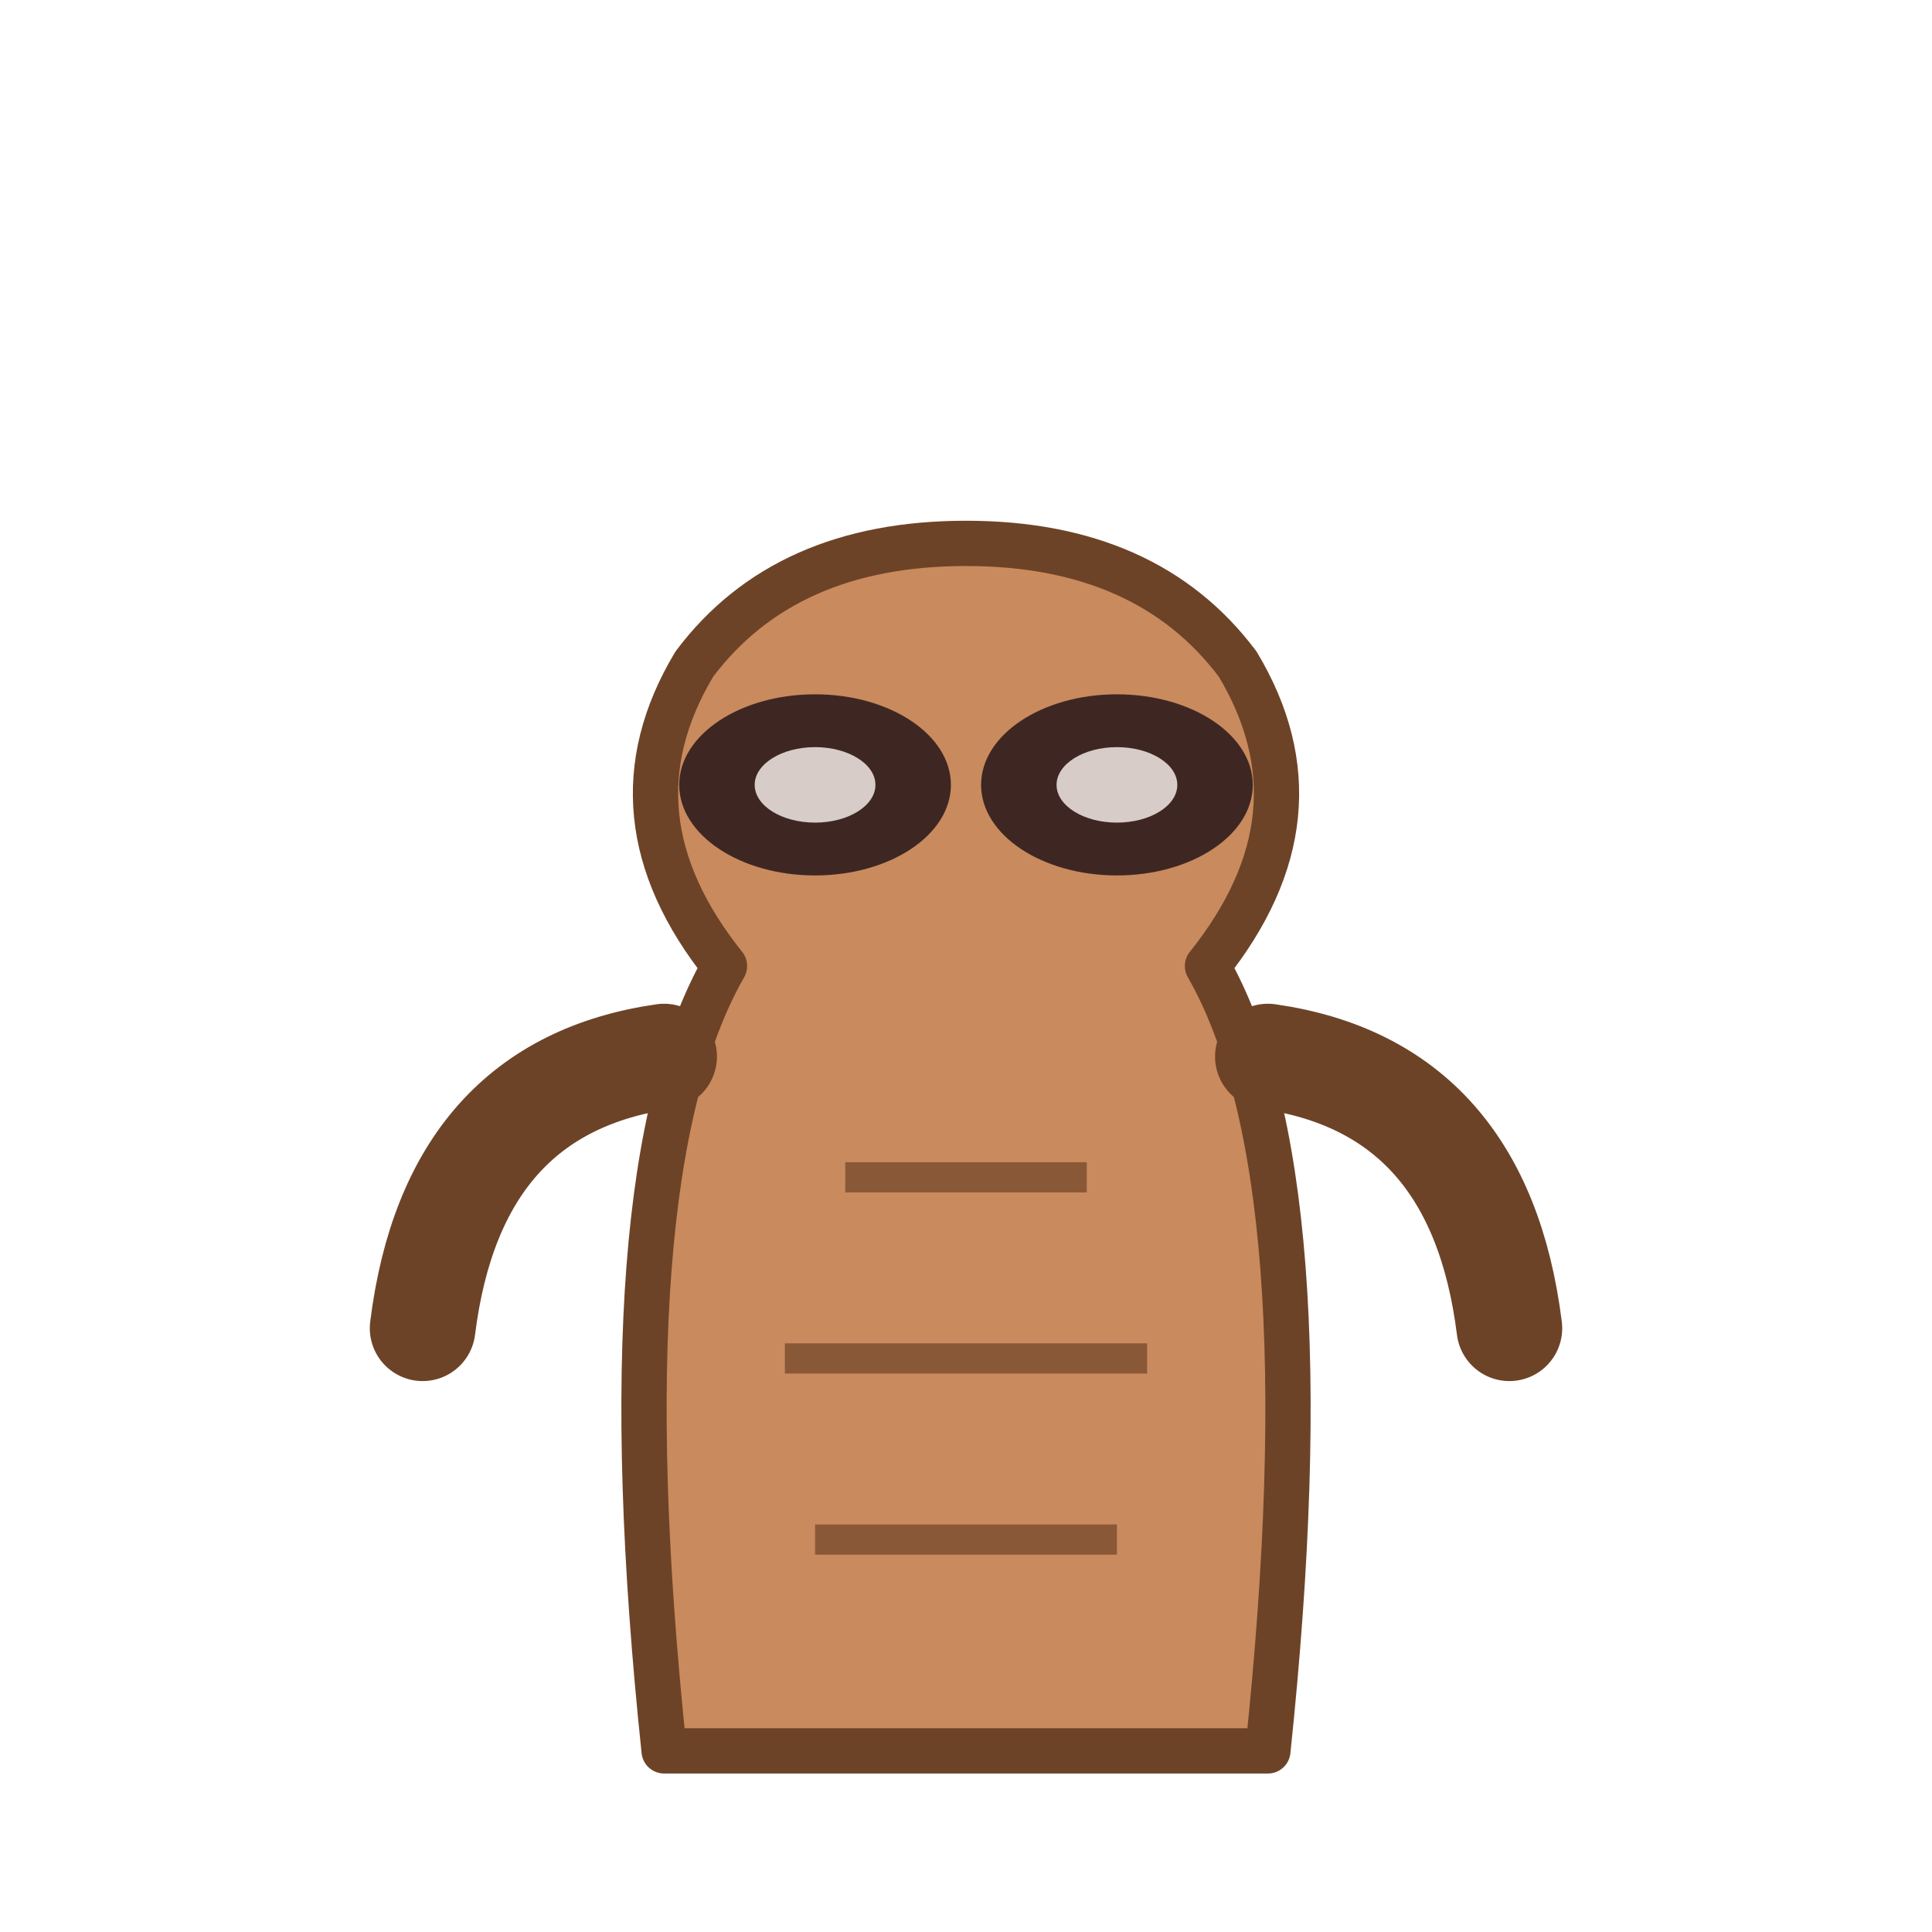
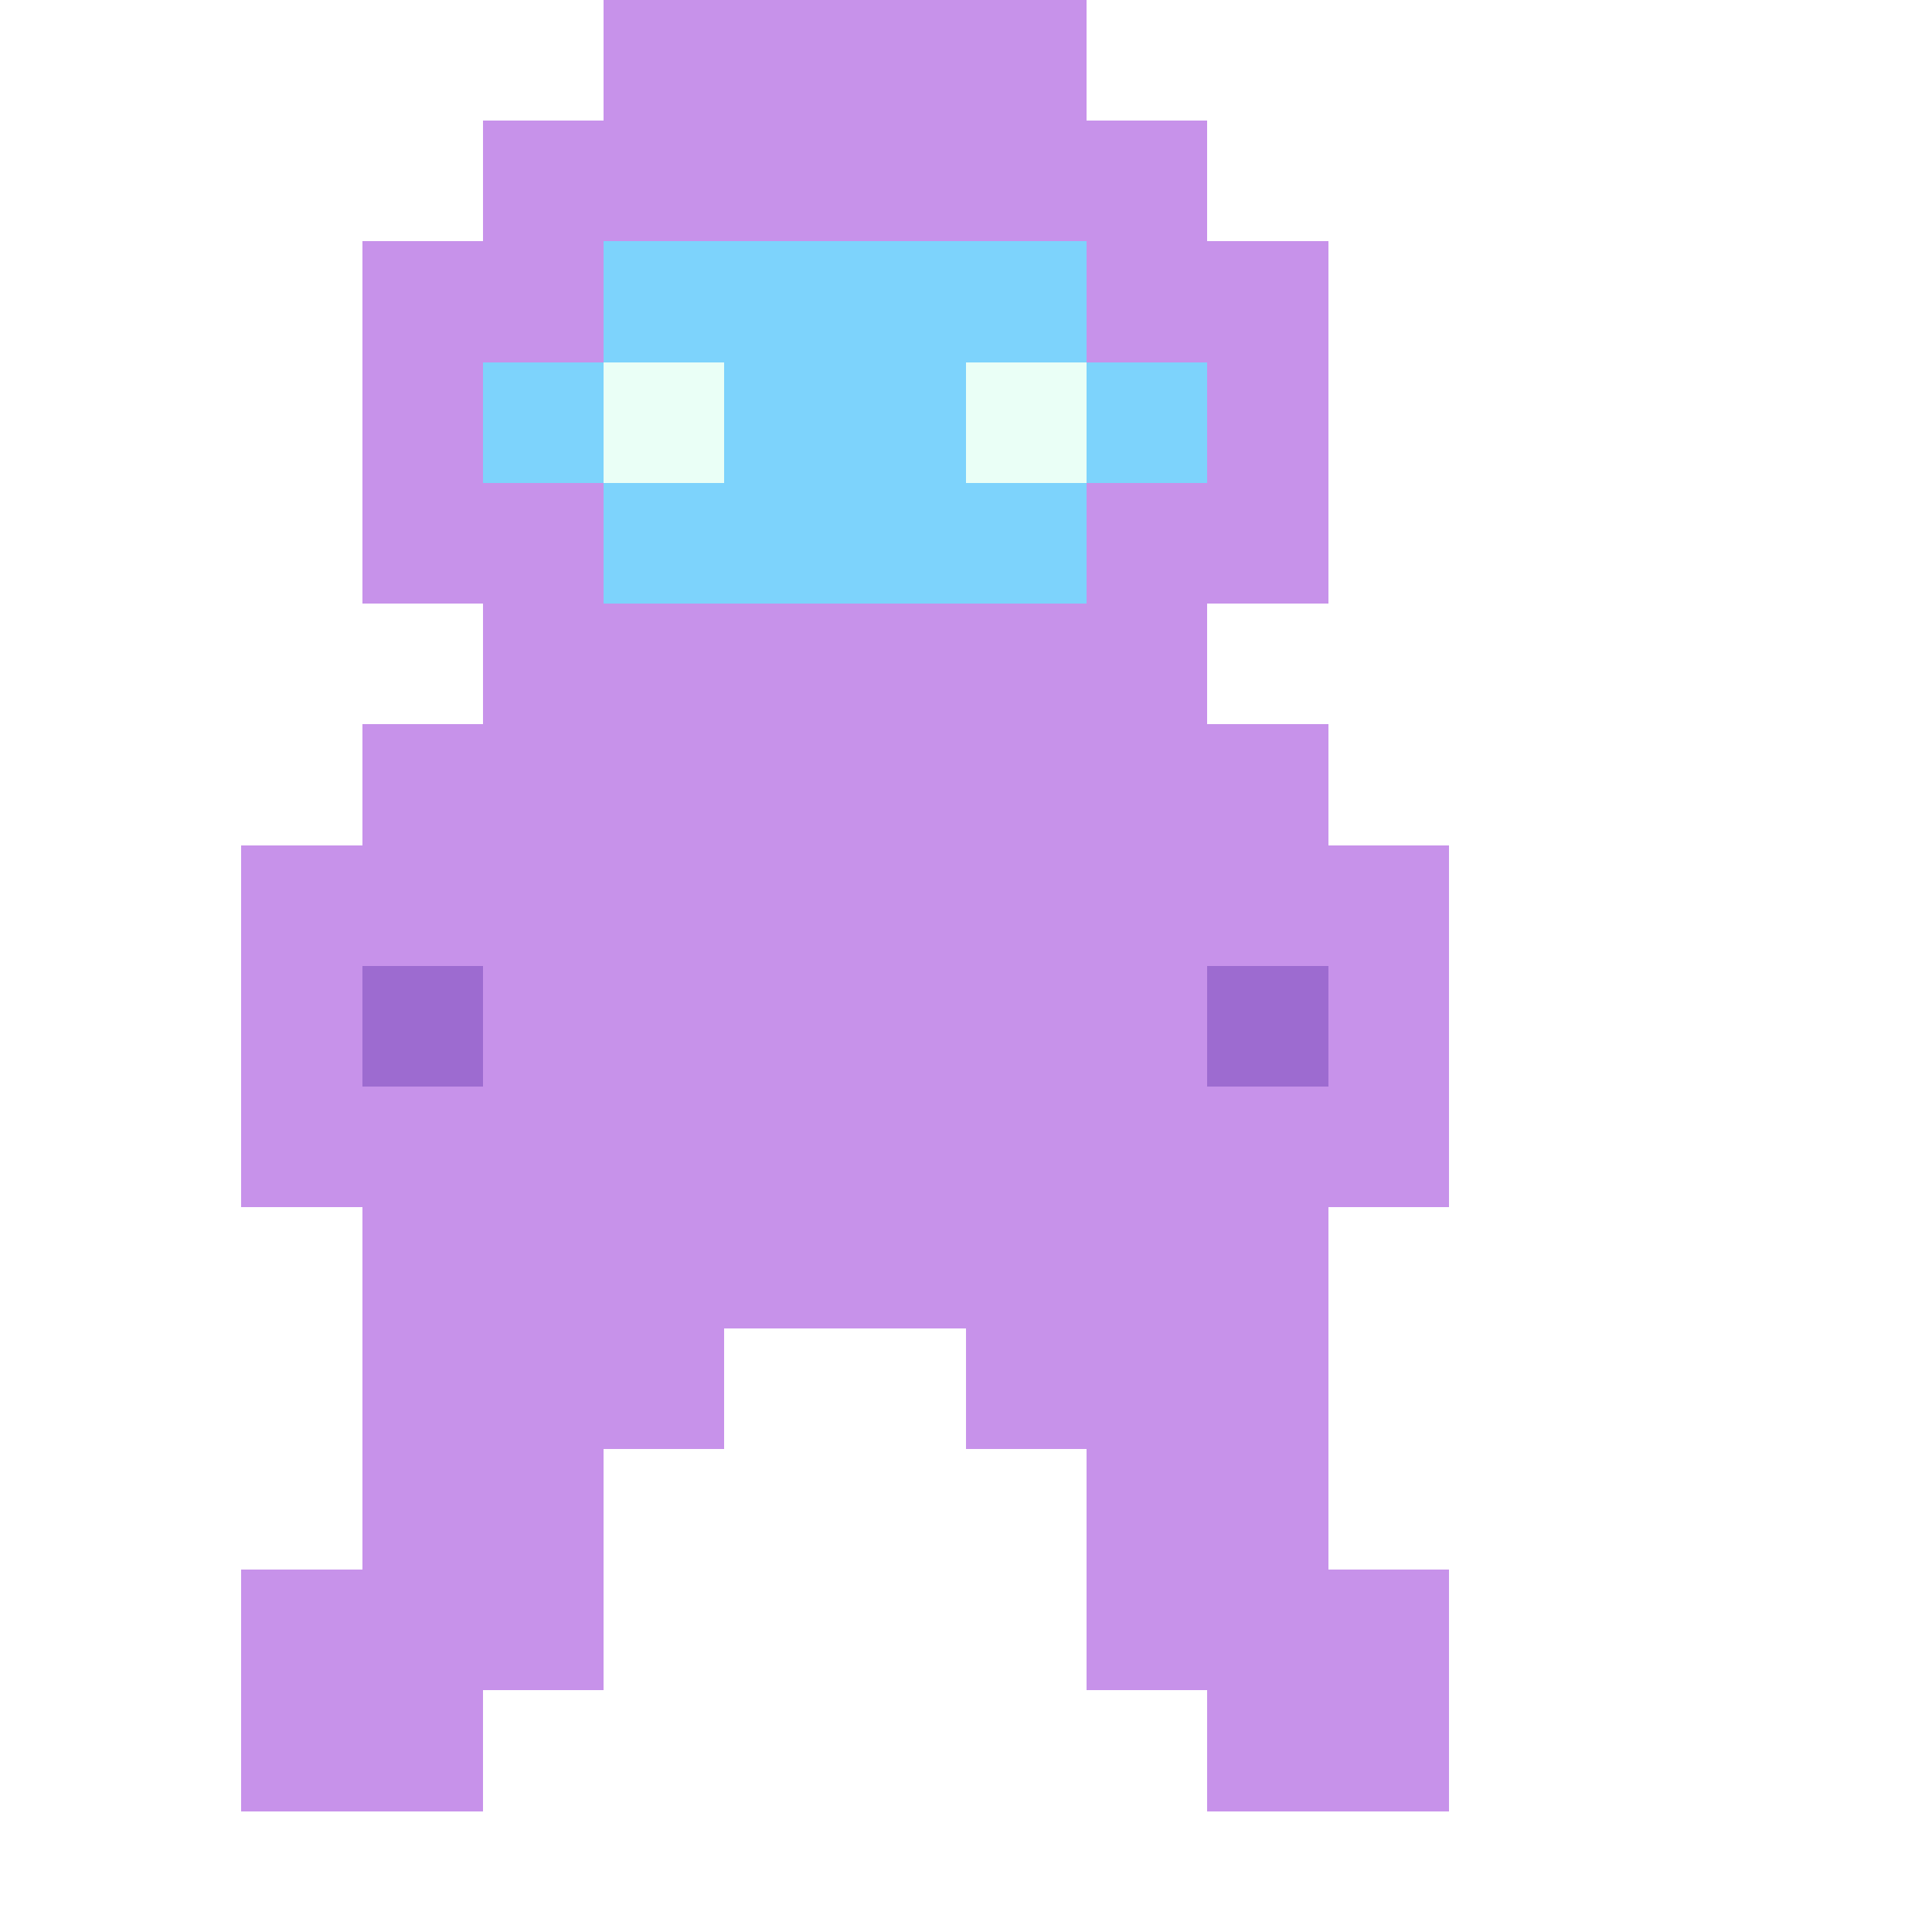
- <svg xmlns="http://www.w3.org/2000/svg" viewBox="0 0 128 128" width="128" height="128" role="img" aria-label="dogu clay figurine">
-   <rect width="128" height="128" fill="none" />
-   <path d="M44 116 Q40 78 48 64 Q40 54 46 44 Q52 36 64 36 Q76 36 82 44 Q88 54 80 64 Q88 78 84 116 Z" fill="#c98a5e" stroke="#6d4327" stroke-width="3" stroke-linejoin="round" />
-   <path d="M44 70 q-14 2 -16 18" fill="none" stroke="#6d4327" stroke-width="7" stroke-linecap="round" />
-   <path d="M84 70 q14 2 16 18" fill="none" stroke="#6d4327" stroke-width="7" stroke-linecap="round" />
-   <ellipse cx="54" cy="52" rx="9" ry="6" fill="#3e2723" />
-   <ellipse cx="74" cy="52" rx="9" ry="6" fill="#3e2723" />
-   <ellipse cx="54" cy="52" rx="4" ry="2.5" fill="#d7ccc8" />
-   <ellipse cx="74" cy="52" rx="4" ry="2.5" fill="#d7ccc8" />
-   <g fill="none" stroke="#6d4327" stroke-width="2" opacity="0.7">
-     <path d="M56 78 h16 M52 90 h24 M54 102 h20" />
-   </g>
+ <svg xmlns="http://www.w3.org/2000/svg" viewBox="0 0 16 16" width="128" height="128" shape-rendering="crispEdges" role="img" aria-label="dogu">
+   <rect x="5" y="0" width="4" height="1" fill="#c792ea" />
+   <rect x="4" y="1" width="6" height="1" fill="#c792ea" />
+   <rect x="3" y="2" width="2" height="1" fill="#c792ea" />
+   <rect x="5" y="2" width="4" height="1" fill="#7dd3fc" />
+   <rect x="9" y="2" width="2" height="1" fill="#c792ea" />
+   <rect x="3" y="3" width="1" height="1" fill="#c792ea" />
+   <rect x="4" y="3" width="1" height="1" fill="#7dd3fc" />
+   <rect x="5" y="3" width="1" height="1" fill="#eafff6" />
+   <rect x="6" y="3" width="2" height="1" fill="#7dd3fc" />
+   <rect x="8" y="3" width="1" height="1" fill="#eafff6" />
+   <rect x="9" y="3" width="1" height="1" fill="#7dd3fc" />
+   <rect x="10" y="3" width="1" height="1" fill="#c792ea" />
+   <rect x="3" y="4" width="2" height="1" fill="#c792ea" />
+   <rect x="5" y="4" width="4" height="1" fill="#7dd3fc" />
+   <rect x="9" y="4" width="2" height="1" fill="#c792ea" />
+   <rect x="4" y="5" width="6" height="1" fill="#c792ea" />
+   <rect x="3" y="6" width="8" height="1" fill="#c792ea" />
+   <rect x="2" y="7" width="10" height="1" fill="#c792ea" />
+   <rect x="2" y="8" width="1" height="1" fill="#c792ea" />
+   <rect x="3" y="8" width="1" height="1" fill="#9d6bd0" />
+   <rect x="4" y="8" width="6" height="1" fill="#c792ea" />
+   <rect x="10" y="8" width="1" height="1" fill="#9d6bd0" />
+   <rect x="11" y="8" width="1" height="1" fill="#c792ea" />
+   <rect x="2" y="9" width="10" height="1" fill="#c792ea" />
+   <rect x="3" y="10" width="8" height="1" fill="#c792ea" />
+   <rect x="3" y="11" width="3" height="1" fill="#c792ea" />
+   <rect x="8" y="11" width="3" height="1" fill="#c792ea" />
+   <rect x="3" y="12" width="2" height="1" fill="#c792ea" />
+   <rect x="9" y="12" width="2" height="1" fill="#c792ea" />
+   <rect x="2" y="13" width="3" height="1" fill="#c792ea" />
+   <rect x="9" y="13" width="3" height="1" fill="#c792ea" />
+   <rect x="2" y="14" width="2" height="1" fill="#c792ea" />
+   <rect x="10" y="14" width="2" height="1" fill="#c792ea" />
</svg>
